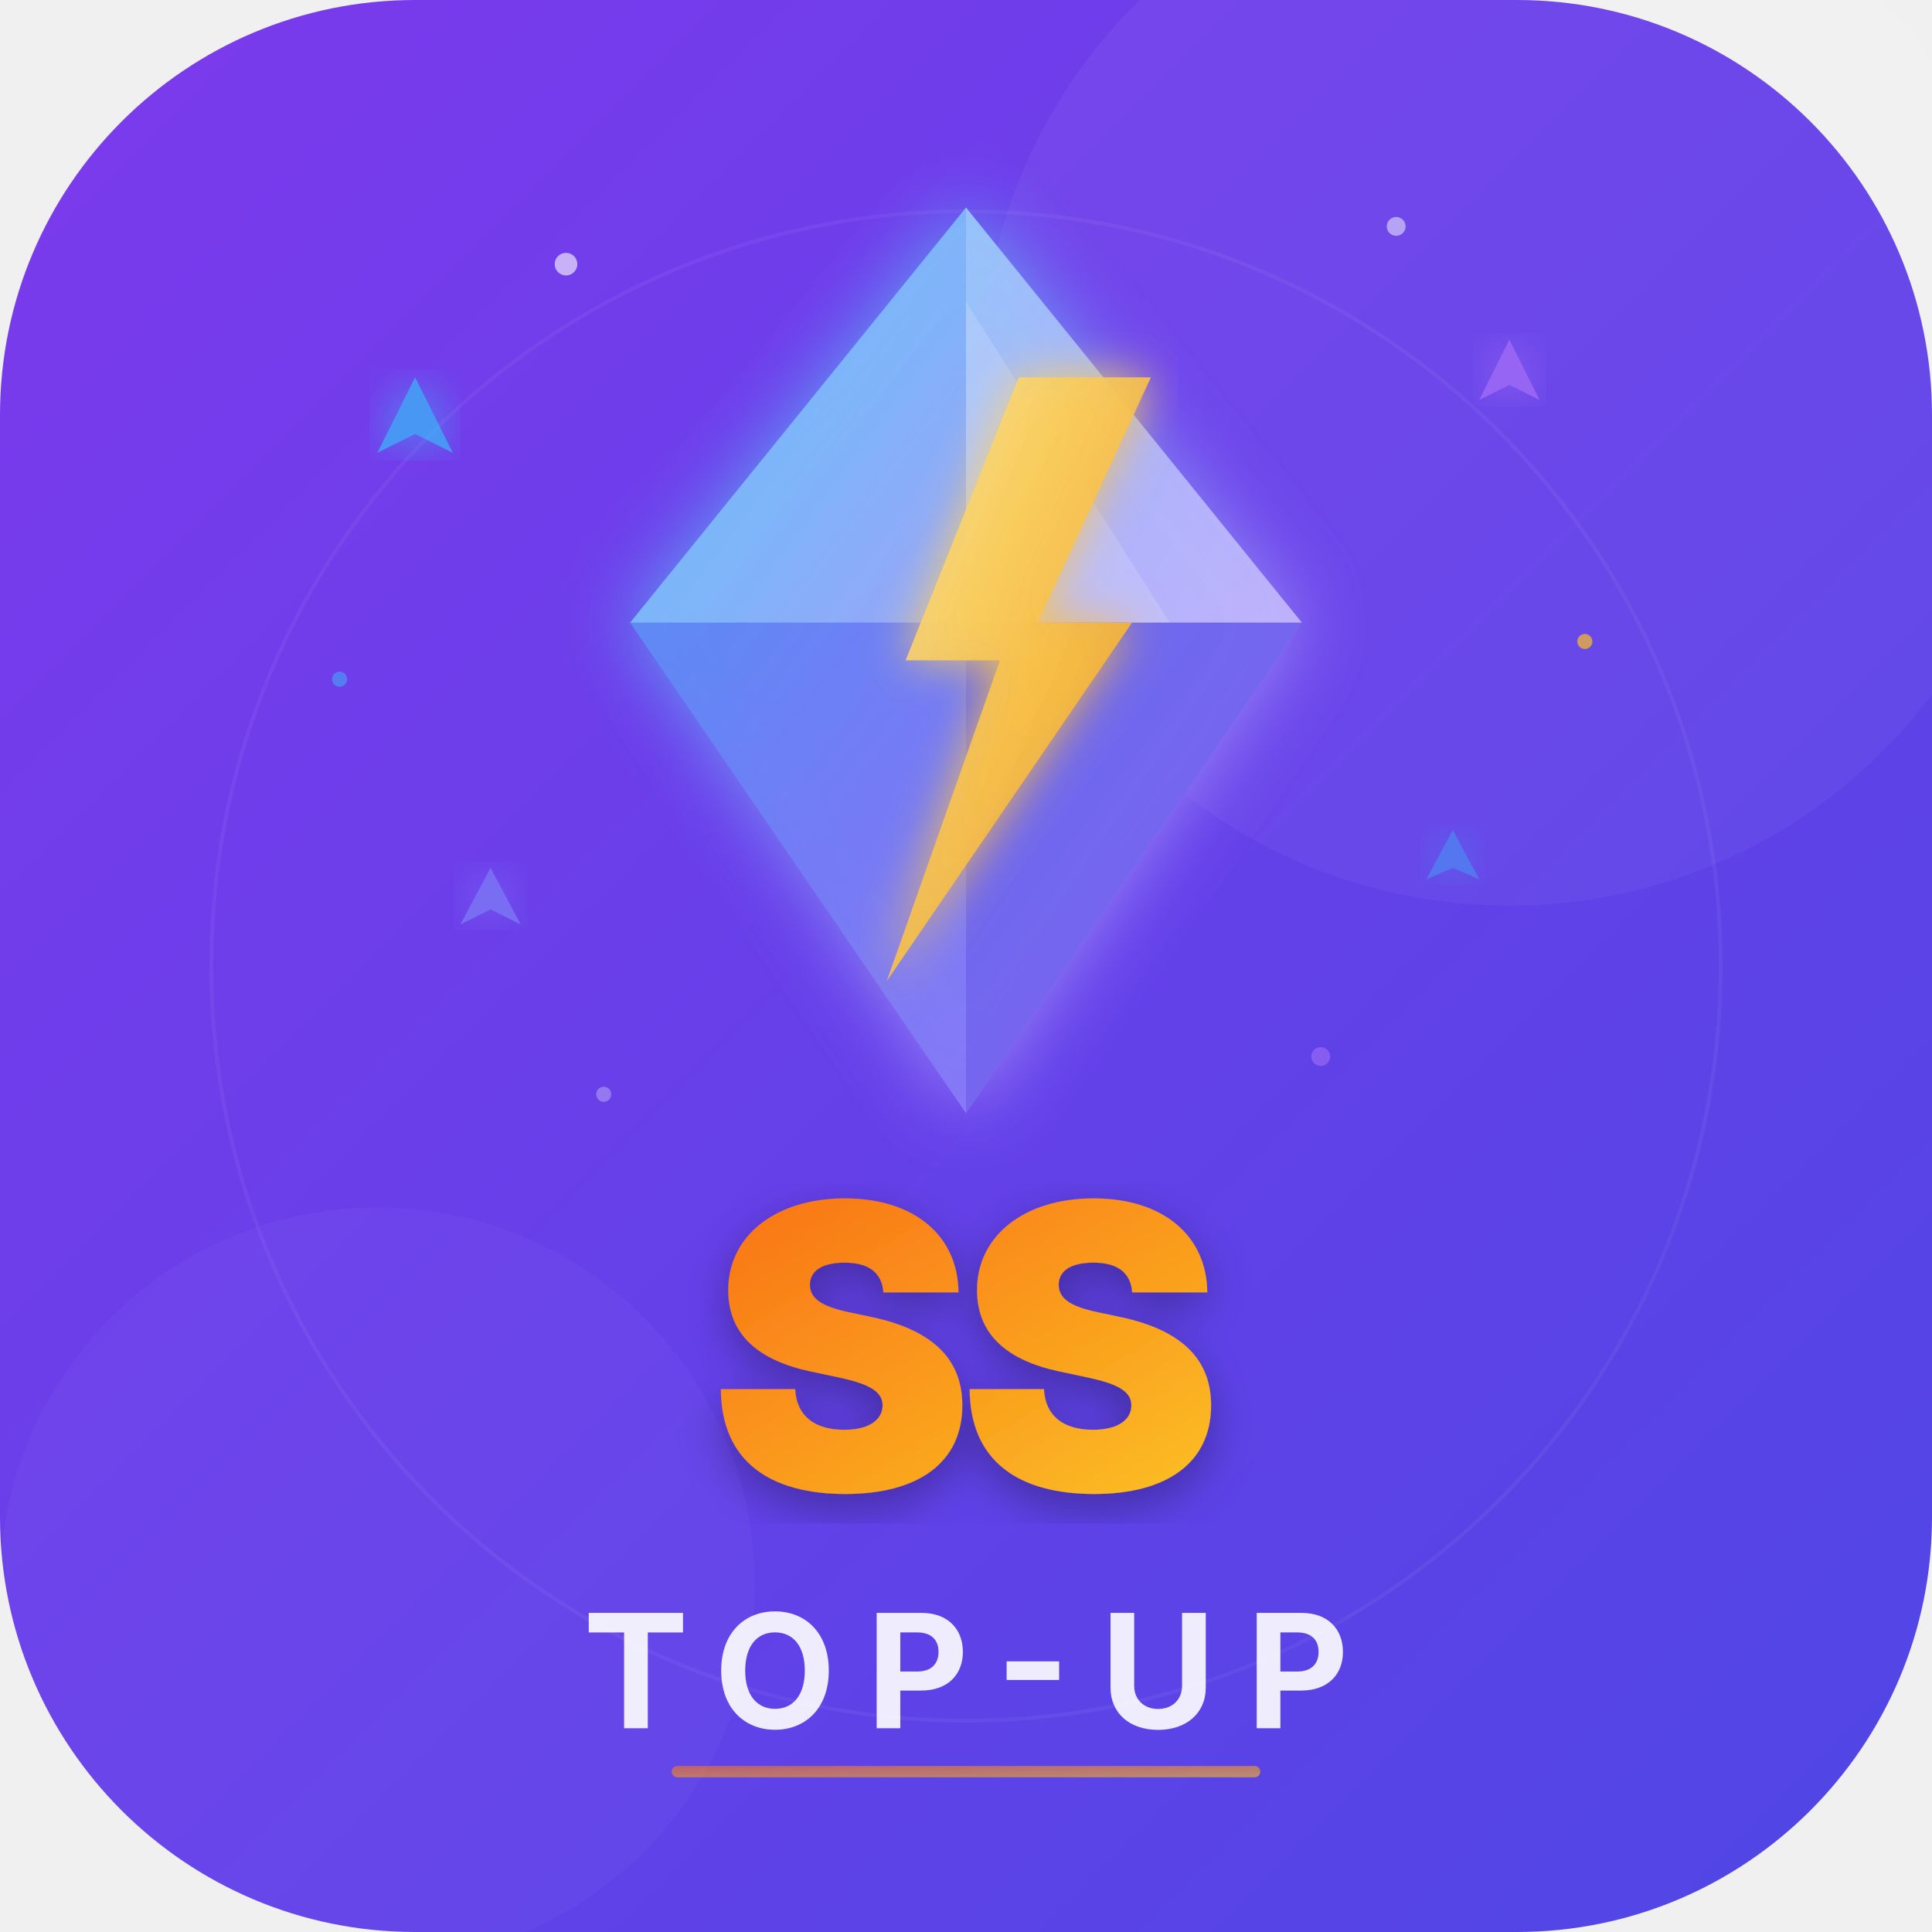
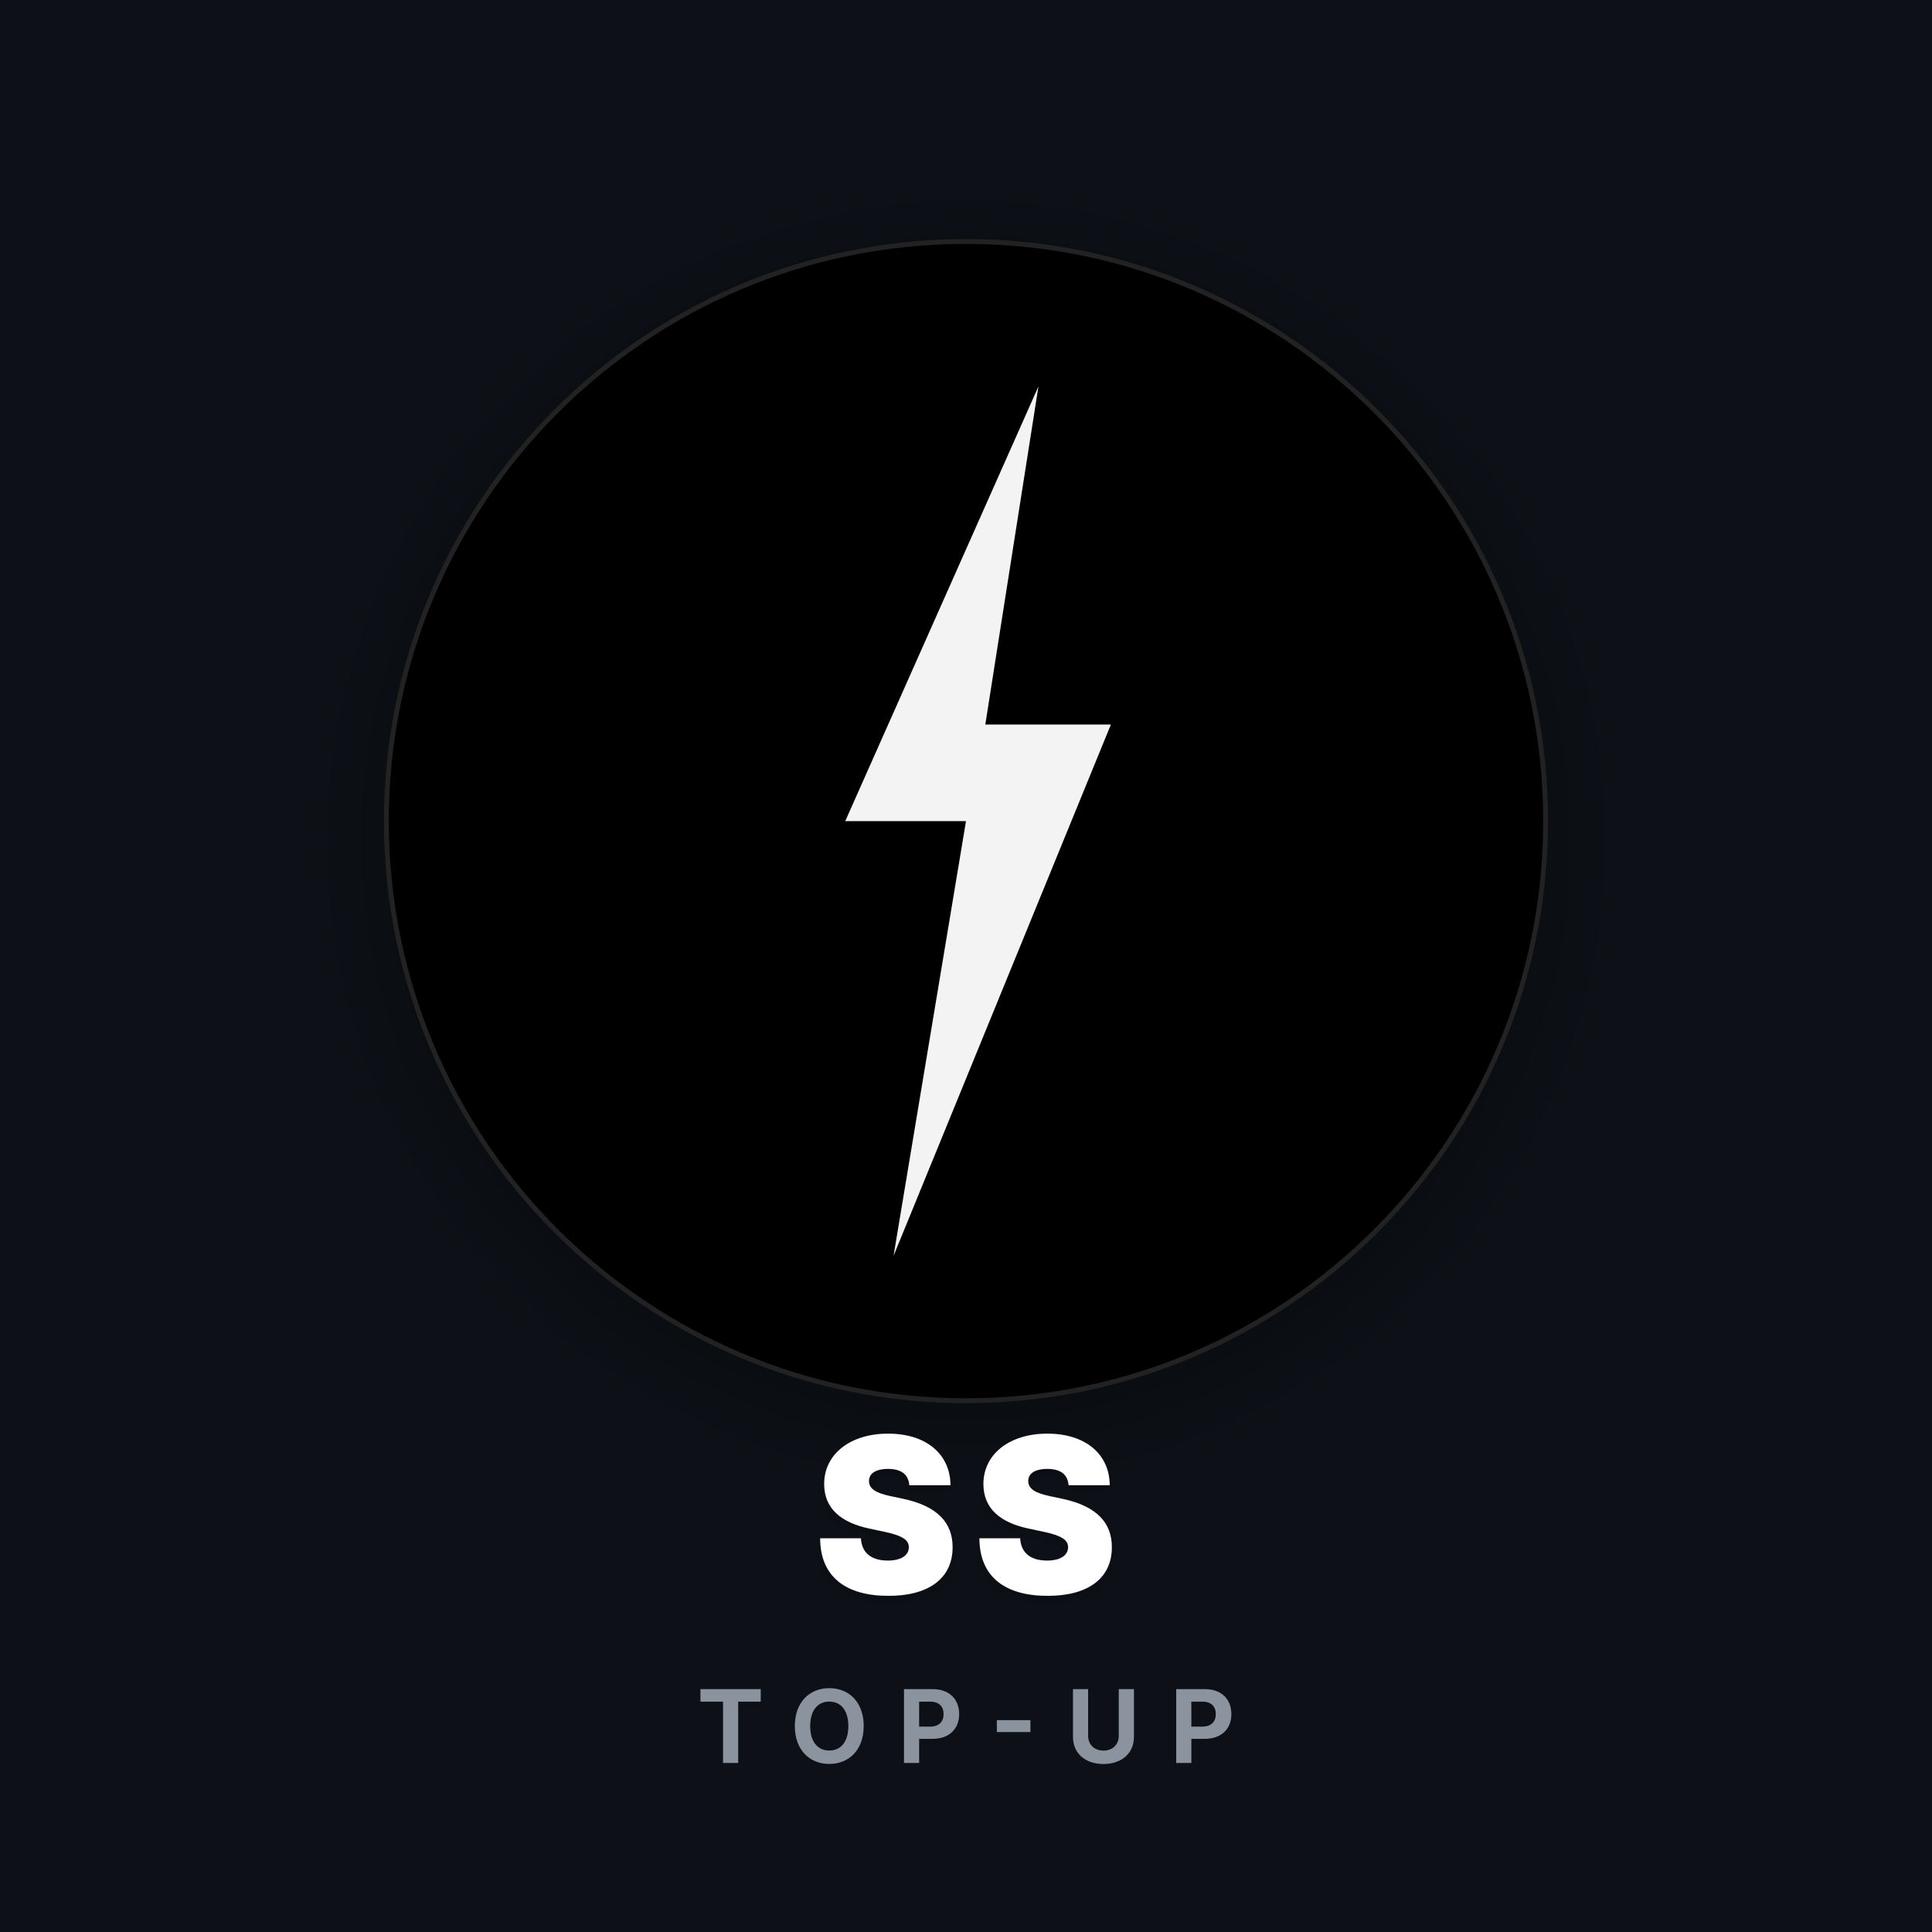
- <svg xmlns="http://www.w3.org/2000/svg" viewBox="0 0 512 512">
+ <svg xmlns="http://www.w3.org/2000/svg" viewBox="0 0 800 800">
  <defs>
-     <linearGradient id="bgG" x1="0%" y1="0%" x2="100%" y2="100%">
-       <stop offset="0%" style="stop-color:#7C3AED" />
-       <stop offset="100%" style="stop-color:#4F46E5" />
-     </linearGradient>
-     <linearGradient id="dG" x1="0%" y1="0%" x2="100%" y2="100%">
-       <stop offset="0%" style="stop-color:#38BDF8" />
-       <stop offset="50%" style="stop-color:#818CF8" />
-       <stop offset="100%" style="stop-color:#C084FC" />
-     </linearGradient>
-     <linearGradient id="sG" x1="0%" y1="0%" x2="100%" y2="100%">
-       <stop offset="0%" style="stop-color:#F97316" />
-       <stop offset="100%" style="stop-color:#FBBF24" />
-     </linearGradient>
-     <linearGradient id="boltG" x1="0%" y1="0%" x2="100%" y2="100%">
-       <stop offset="0%" style="stop-color:#FDE68A" />
-       <stop offset="100%" style="stop-color:#F59E0B" />
-     </linearGradient>
-     <filter id="gl">
-       <feGaussianBlur stdDeviation="6" result="b" />
-       <feMerge>
-         <feMergeNode in="b" />
-         <feMergeNode in="SourceGraphic" />
-       </feMerge>
+     <filter id="softShadow">
+       <feDropShadow dx="0" dy="8" stdDeviation="20" flood-color="#000" flood-opacity="0.4" />
    </filter>
-     <filter id="gl2">
-       <feGaussianBlur stdDeviation="10" result="b" />
-       <feMerge>
-         <feMergeNode in="b" />
-         <feMergeNode in="SourceGraphic" />
-       </feMerge>
-     </filter>
-     <filter id="ds">
-       <feDropShadow dx="0" dy="4" stdDeviation="6" flood-color="#000" flood-opacity="0.3" />
+     <filter id="textShadow">
+       <feDropShadow dx="0" dy="2" stdDeviation="2" flood-color="#000" flood-opacity="0.2" />
    </filter>
  </defs>
-   <rect width="512" height="512" rx="110" fill="url(#bgG)" />
-   <circle cx="400" cy="100" r="140" fill="rgba(255,255,255,0.04)" />
-   <circle cx="100" cy="420" r="100" fill="rgba(255,255,255,0.03)" />
-   <circle cx="256" cy="256" r="200" fill="none" stroke="rgba(255,255,255,0.05)" stroke-width="1" />
-   <g filter="url(#gl2)">
-     <polygon points="256,55 345,165 256,295 167,165" fill="url(#dG)" opacity="0.95" />
-   </g>
-   <polygon points="256,55 345,165 256,165" fill="rgba(255,255,255,0.35)" />
-   <polygon points="256,55 167,165 256,165" fill="rgba(255,255,255,0.2)" />
-   <polygon points="167,165 256,295 256,165" fill="rgba(99,102,241,0.4)" />
-   <polygon points="345,165 256,295 256,165" fill="rgba(79,70,229,0.5)" />
-   <polygon points="256,80 310,165 256,165" fill="rgba(255,255,255,0.15)" />
-   <g filter="url(#gl)">
-     <polygon points="270,100 240,175 265,175 235,260 300,165 275,165 305,100" fill="url(#boltG)" opacity="0.9" />
-   </g>
-   <g filter="url(#gl)" opacity="0.7">
-     <polygon points="110,100 120,120 110,115 100,120" fill="#38BDF8" />
-   </g>
-   <g filter="url(#gl)" opacity="0.5">
-     <polygon points="400,90 408,106 400,102 392,106" fill="#C084FC" />
-   </g>
-   <g filter="url(#gl)" opacity="0.6">
-     <polygon points="130,230 138,245 130,241 122,245" fill="#818CF8" />
-   </g>
-   <g filter="url(#gl)" opacity="0.4">
-     <polygon points="385,220 392,233 385,230 378,233" fill="#38BDF8" />
-   </g>
-   <circle cx="150" cy="70" r="3" fill="#fff" opacity="0.6" />
-   <circle cx="370" cy="60" r="2.5" fill="#fff" opacity="0.5" />
-   <circle cx="420" cy="170" r="2" fill="#FBBF24" opacity="0.7" />
-   <circle cx="90" cy="180" r="2" fill="#38BDF8" opacity="0.5" />
-   <circle cx="350" cy="280" r="2.5" fill="#C084FC" opacity="0.4" />
-   <circle cx="160" cy="290" r="2" fill="#fff" opacity="0.3" />
-   <text x="256" y="395" text-anchor="middle" font-family="Inter, Arial Black, sans-serif" font-size="105" font-weight="900" fill="url(#sG)" filter="url(#ds)" letter-spacing="-4">SS</text>
-   <text x="256" y="458" text-anchor="middle" font-family="Inter, Arial, sans-serif" font-size="42" font-weight="700" fill="rgba(255,255,255,0.9)" letter-spacing="8">TOP-UP</text>
-   <rect x="178" y="468" width="156" height="3" rx="1.5" fill="url(#sG)" opacity="0.6" />
+   <rect width="800" height="800" fill="#0d1117" />
+   <circle cx="400" cy="340" r="240" fill="#000000" filter="url(#softShadow)" />
+   <circle cx="400" cy="340" r="240" fill="none" stroke="#222" stroke-width="2" />
+   <path d="M430 160 L350 340 L400 340 L370 520 L460 300 L408 300 Z" fill="#ffffff" opacity="0.95" />
+   <text x="400" y="660" text-anchor="middle" font-family="'Inter','Segoe UI',sans-serif" font-size="90" font-weight="900" letter-spacing="6" fill="#ffffff" filter="url(#textShadow)">SS</text>
+   <text x="400" y="730" text-anchor="middle" font-family="'Inter','Segoe UI',sans-serif" font-size="42" font-weight="700" letter-spacing="12" fill="#8b949e">TOP-UP</text>
</svg>
